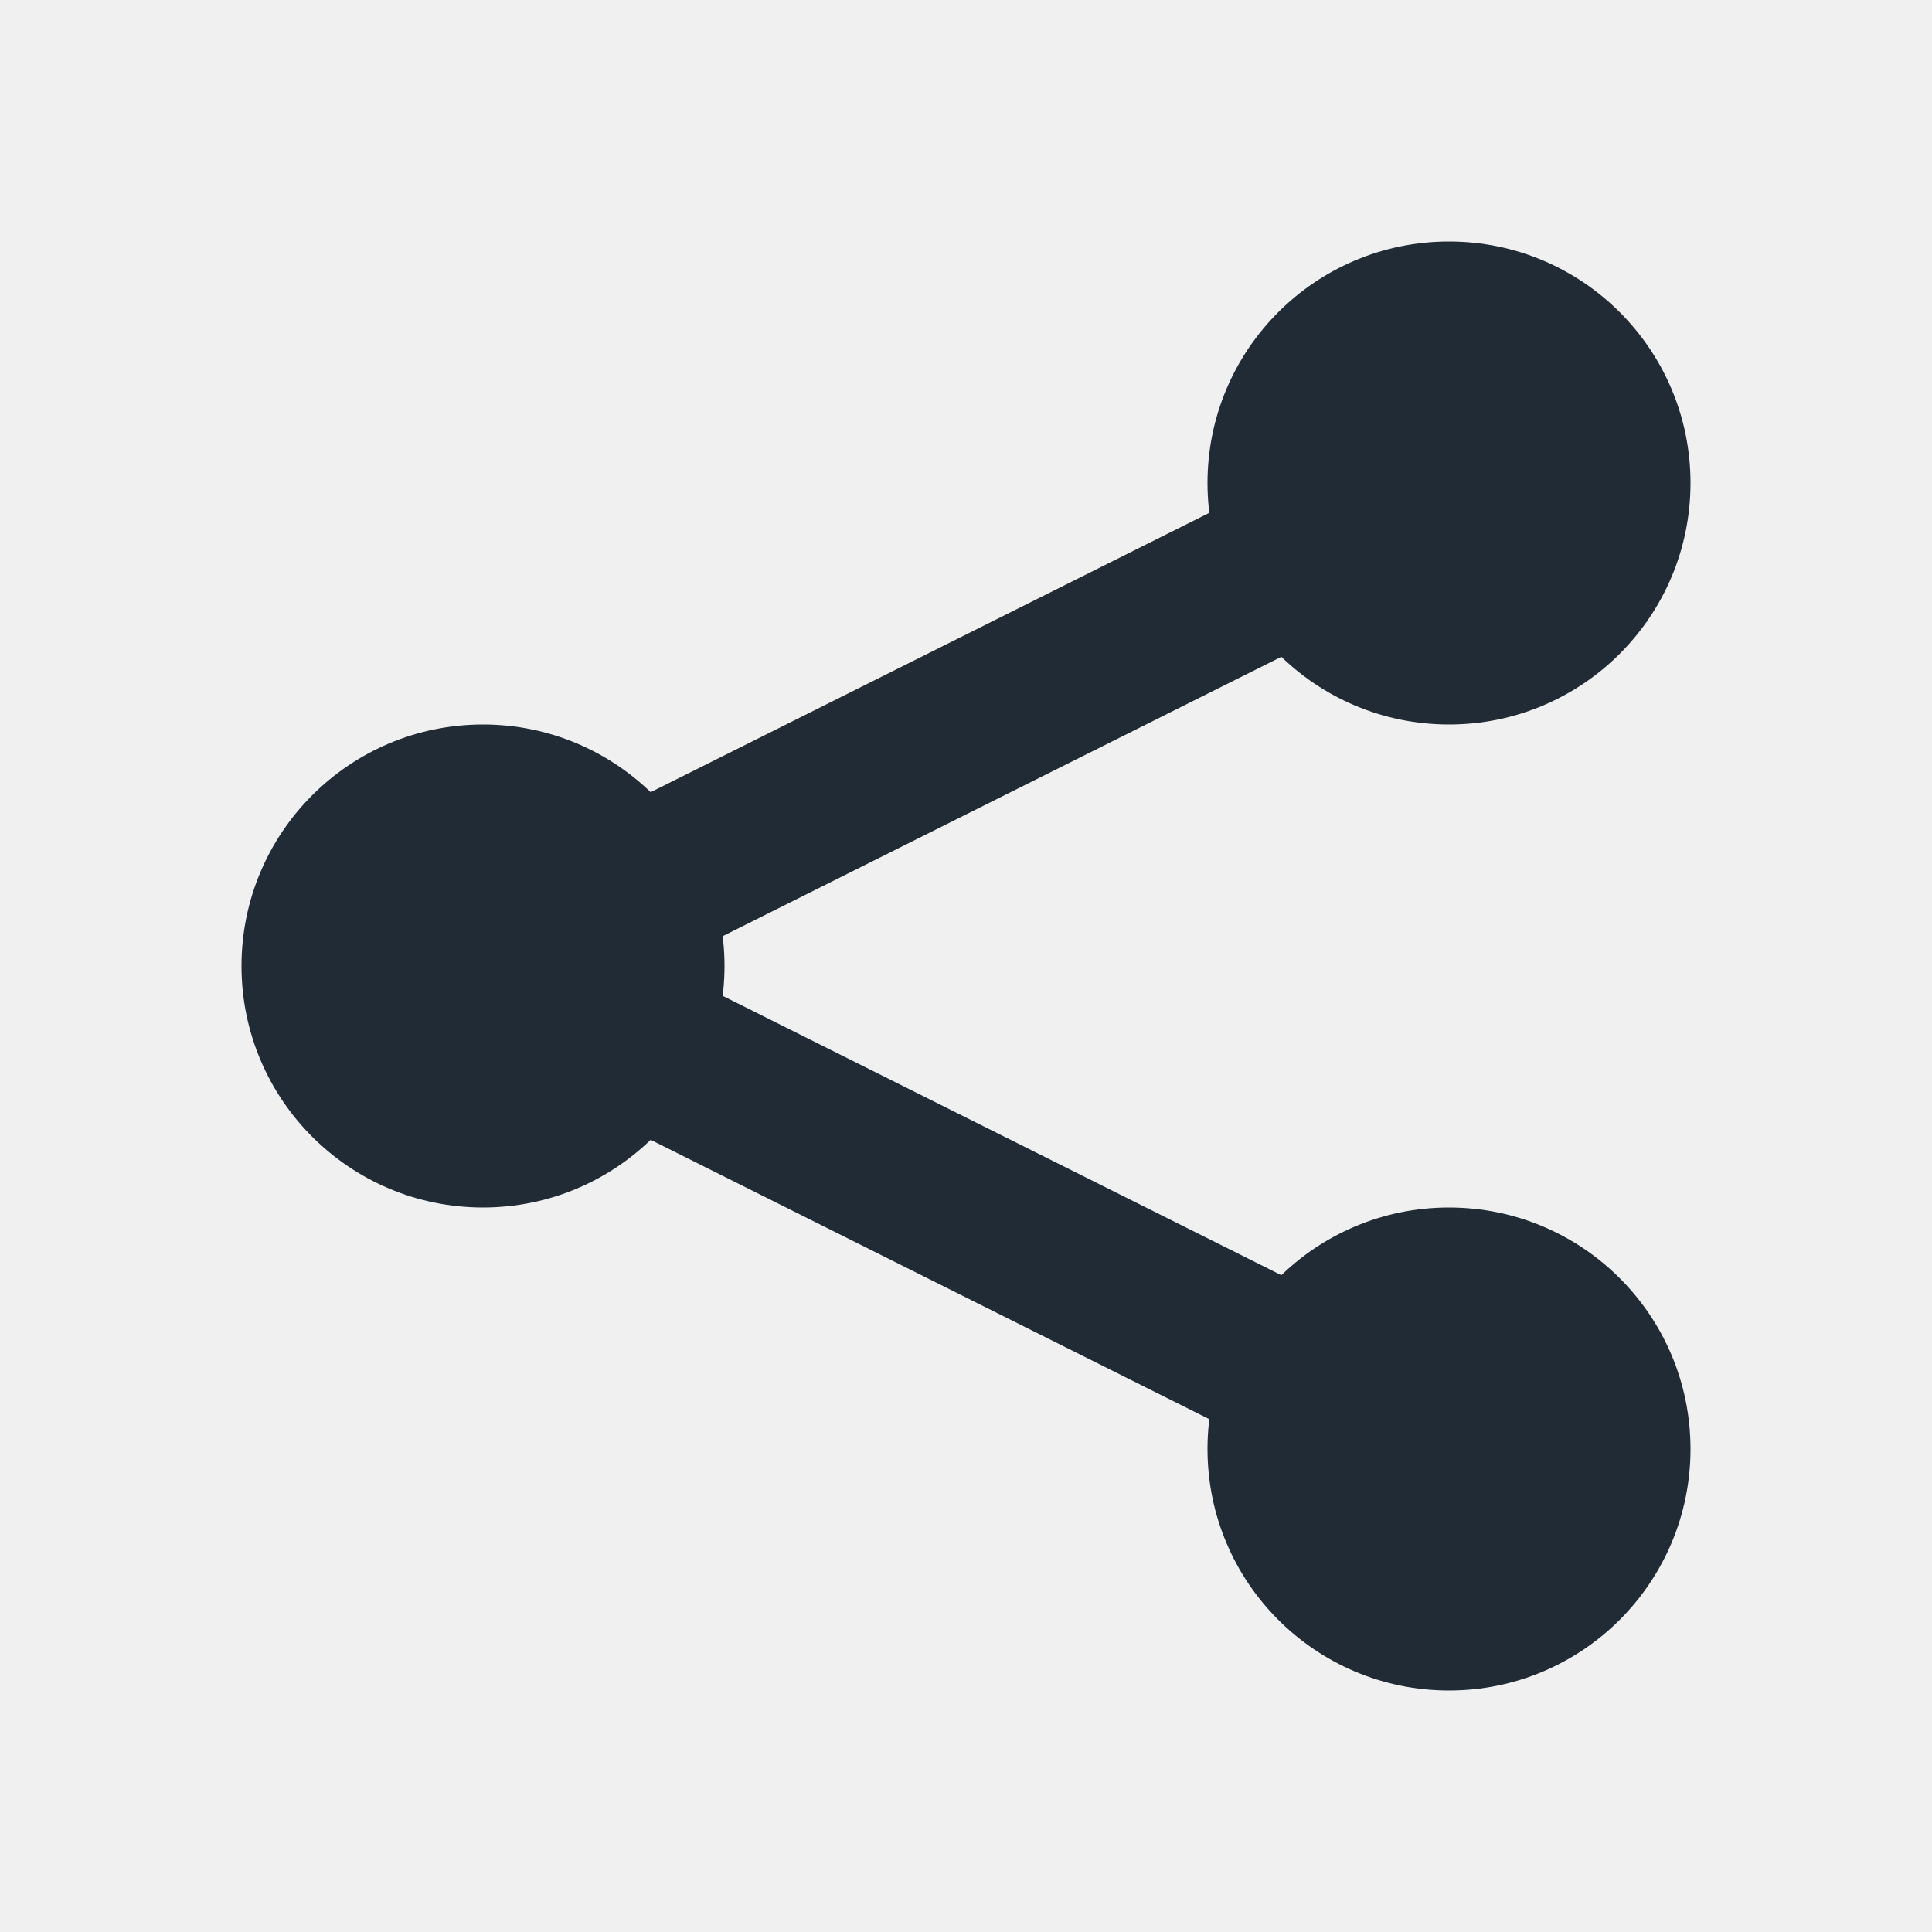
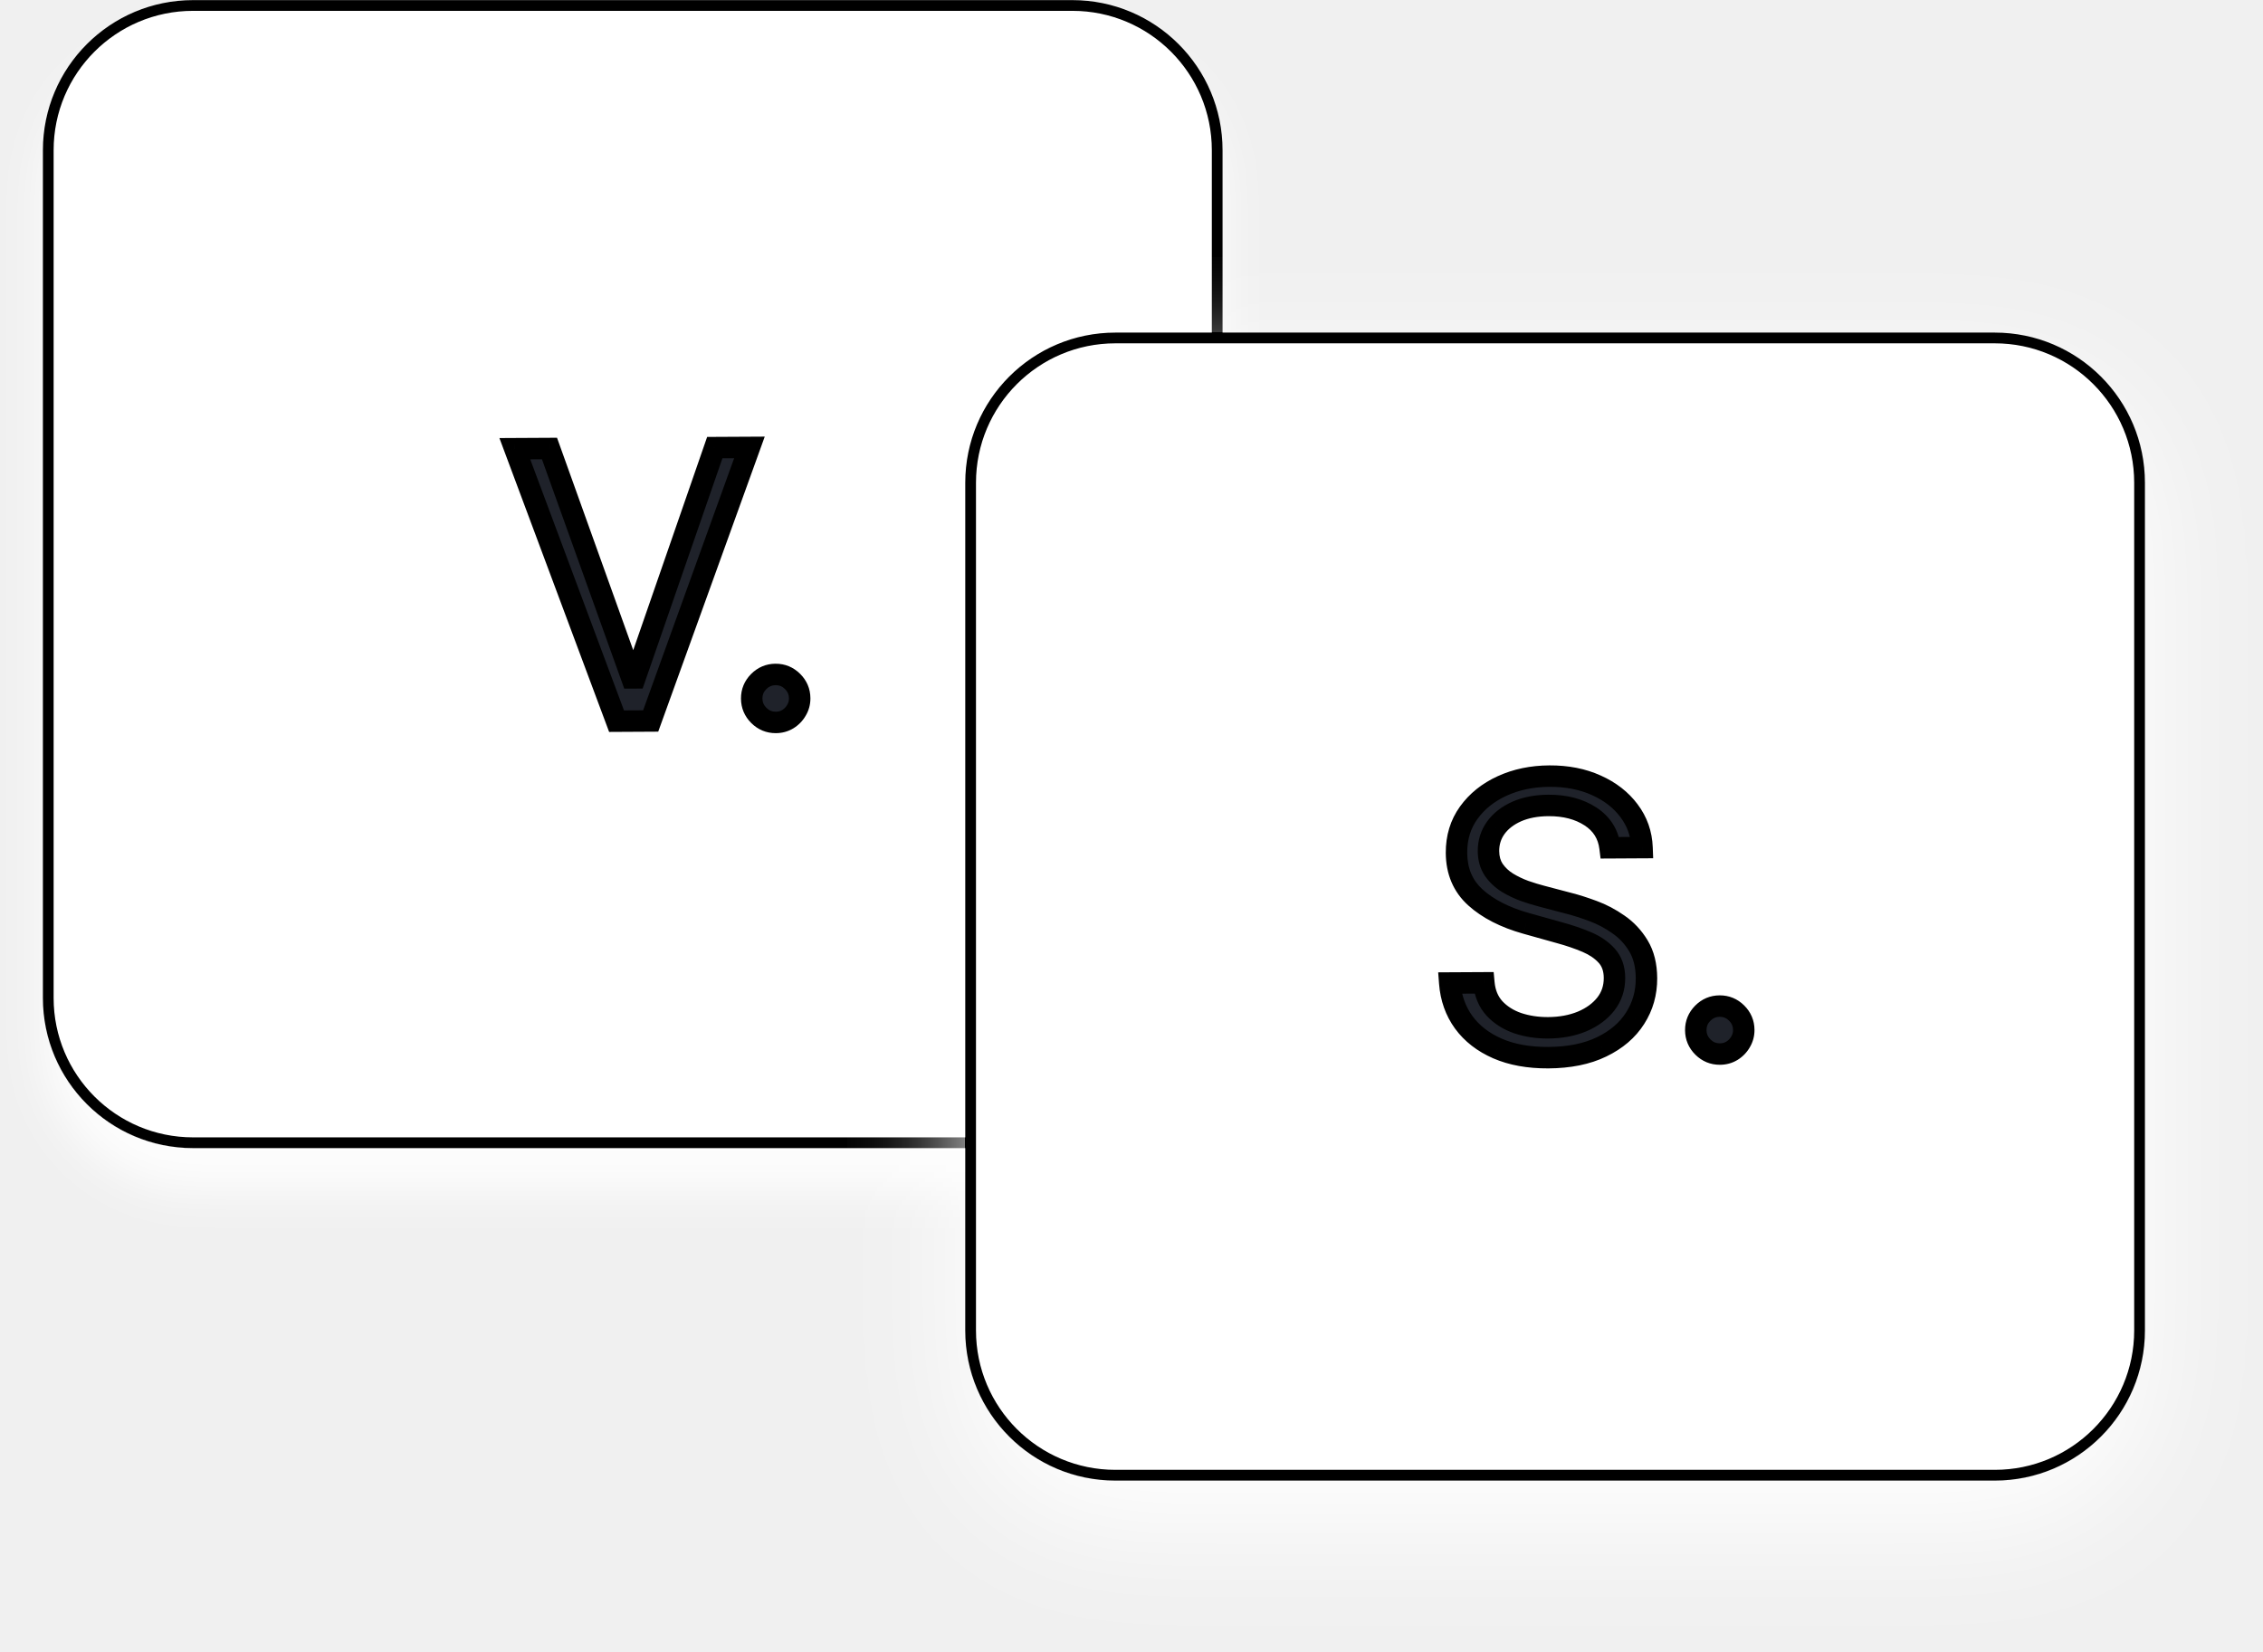
- <svg width="24" height="24" viewBox="0 0 24 24">
-   <path d="M18,6 L6,12 L18,18" stroke="#212b36" stroke-width="2" stroke-linecap="round" stroke-linejoin="round" fill="none" />
-   <circle cx="18" cy="6" r="3" fill="#212b36" />
-   <circle cx="6" cy="12" r="3" fill="#212b36" />
-   <circle cx="18" cy="18" r="3" fill="#212b36" />
+ <svg xmlns="http://www.w3.org/2000/svg" width="211" height="154" viewBox="0 0 211 154" fill="none">
+   <g filter="url(#filter0_d_46_2)">
+     <rect x="4" y="0.011" width="109.99" height="107.035" rx="14" fill="white" />
+     <rect x="4.5" y="0.511" width="108.99" height="106.035" rx="13.5" stroke="black" />
+   </g>
+   <path d="M51.234 41.819L58.907 63.205L59.205 63.203L66.646 41.735L69.877 41.718L60.669 67.223L57.487 67.24L48.002 41.836L51.234 41.819ZM72.337 67.358C71.724 67.362 71.197 67.145 70.755 66.708C70.314 66.271 70.091 65.746 70.088 65.133C70.085 64.52 70.301 63.993 70.738 63.551C71.175 63.109 71.7 62.887 72.313 62.884C72.926 62.88 73.454 63.097 73.895 63.534C74.337 63.971 74.559 64.496 74.562 65.109C74.564 65.515 74.463 65.888 74.258 66.229C74.061 66.57 73.793 66.845 73.454 67.054C73.124 67.254 72.752 67.356 72.337 67.358Z" fill="#1F222A" />
+   <path d="M51.234 41.819L52.175 41.481L51.936 40.815L51.228 40.819L51.234 41.819ZM58.907 63.205L57.966 63.543L58.205 64.209L58.912 64.205L58.907 63.205ZM59.205 63.203L59.211 64.204L59.918 64.2L60.15 63.531L59.205 63.203ZM66.646 41.735L66.64 40.735L65.933 40.739L65.701 41.408L66.646 41.735ZM69.877 41.718L70.818 42.057L71.304 40.71L69.872 40.718L69.877 41.718ZM60.669 67.223L60.674 68.223L61.372 68.219L61.609 67.562L60.669 67.223ZM57.487 67.24L56.55 67.59L56.794 68.244L57.492 68.24L57.487 67.24ZM48.002 41.836L47.997 40.836L46.565 40.844L47.066 42.186L48.002 41.836ZM50.293 42.157L57.966 63.543L59.848 62.867L52.175 41.481L50.293 42.157ZM58.912 64.205L59.211 64.204L59.2 62.203L58.901 62.205L58.912 64.205ZM60.15 63.531L67.59 42.063L65.701 41.408L58.26 62.876L60.15 63.531ZM66.651 42.735L69.882 42.718L69.872 40.718L66.64 40.735L66.651 42.735ZM68.936 41.378L59.728 66.883L61.609 67.562L70.818 42.057L68.936 41.378ZM60.663 66.223L57.481 66.24L57.492 68.24L60.674 68.223L60.663 66.223ZM58.424 66.89L48.939 41.487L47.066 42.186L56.55 67.59L58.424 66.89ZM48.008 42.836L51.239 42.819L51.228 40.819L47.997 40.836L48.008 42.836ZM70.755 66.708L71.459 65.997L70.755 66.708ZM70.738 63.551L70.027 62.848L70.738 63.551ZM73.895 63.534L74.598 62.823L74.598 62.823L73.895 63.534ZM74.258 66.229L73.401 65.713L73.396 65.721L73.392 65.729L74.258 66.229ZM73.454 67.054L73.973 67.909L73.98 67.905L73.454 67.054ZM72.332 66.358C71.988 66.36 71.714 66.25 71.459 65.997L70.052 67.419C70.679 68.04 71.46 68.363 72.343 68.358L72.332 66.358ZM71.459 65.997C71.203 65.744 71.09 65.472 71.088 65.128L69.088 65.138C69.093 66.021 69.425 66.798 70.052 67.419L71.459 65.997ZM71.088 65.128C71.086 64.784 71.196 64.51 71.449 64.254L70.027 62.848C69.407 63.475 69.083 64.256 69.088 65.138L71.088 65.128ZM71.449 64.254C71.702 63.999 71.974 63.886 72.318 63.884L72.308 61.884C71.425 61.889 70.648 62.221 70.027 62.848L71.449 64.254ZM72.318 63.884C72.663 63.882 72.936 63.992 73.192 64.245L74.598 62.823C73.971 62.202 73.19 61.879 72.308 61.884L72.318 63.884ZM73.192 64.245C73.448 64.498 73.561 64.77 73.562 65.114L75.562 65.103C75.558 64.221 75.226 63.444 74.598 62.823L73.192 64.245ZM73.562 65.114C73.564 65.341 73.51 65.533 73.401 65.713L75.114 66.745C75.416 66.244 75.566 65.689 75.562 65.103L73.562 65.114ZM73.392 65.729C73.279 65.925 73.129 66.08 72.929 66.203L73.98 67.905C74.457 67.61 74.843 67.215 75.123 66.73L73.392 65.729ZM72.935 66.199C72.771 66.299 72.578 66.357 72.332 66.358L72.343 68.358C72.925 68.355 73.477 68.21 73.973 67.909L72.935 66.199Z" fill="black" />
+   <g filter="url(#filter1_d_46_2)">
+     <rect x="90.5" y="31.511" width="108.99" height="106.035" rx="13.5" fill="white" stroke="black" />
+     <path d="M150.119 79.045C149.963 77.786 149.353 76.811 148.288 76.121C147.224 75.431 145.921 75.09 144.38 75.098C143.253 75.105 142.268 75.292 141.425 75.661C140.59 76.03 139.938 76.535 139.47 77.176C139.009 77.816 138.781 78.543 138.785 79.355C138.789 80.034 138.954 80.617 139.28 81.105C139.614 81.583 140.038 81.983 140.554 82.303C141.069 82.615 141.609 82.873 142.174 83.078C142.738 83.273 143.257 83.432 143.73 83.554L146.319 84.236C146.983 84.406 147.722 84.642 148.535 84.945C149.357 85.247 150.142 85.661 150.891 86.187C151.648 86.705 152.273 87.373 152.766 88.191C153.26 89.008 153.51 90.014 153.516 91.207C153.523 92.582 153.17 93.827 152.455 94.941C151.748 96.055 150.709 96.944 149.337 97.606C147.974 98.268 146.314 98.604 144.359 98.615C142.536 98.624 140.956 98.339 139.618 97.758C138.29 97.177 137.241 96.362 136.473 95.314C135.713 94.266 135.28 93.046 135.173 91.654L138.355 91.637C138.443 92.598 138.77 93.391 139.337 94.018C139.912 94.636 140.636 95.097 141.507 95.398C142.387 95.692 143.333 95.836 144.343 95.83C145.52 95.824 146.575 95.628 147.51 95.242C148.444 94.847 149.183 94.304 149.726 93.614C150.269 92.915 150.538 92.101 150.533 91.173C150.528 90.328 150.288 89.642 149.813 89.114C149.338 88.586 148.714 88.159 147.942 87.831C147.169 87.504 146.335 87.219 145.439 86.975L142.302 86.097C140.31 85.536 138.732 84.728 137.566 83.674C136.4 82.62 135.812 81.235 135.803 79.52C135.795 78.095 136.174 76.85 136.939 75.785C137.712 74.712 138.751 73.878 140.057 73.282C141.372 72.679 142.841 72.372 144.465 72.364C146.105 72.355 147.565 72.641 148.845 73.222C150.124 73.795 151.139 74.585 151.89 75.592C152.65 76.599 153.054 77.744 153.102 79.028L150.119 79.045ZM160.362 98.279C159.749 98.282 159.222 98.066 158.78 97.629C158.339 97.192 158.116 96.667 158.113 96.054C158.11 95.441 158.327 94.914 158.763 94.472C159.2 94.031 159.725 93.808 160.338 93.805C160.951 93.801 161.479 94.018 161.92 94.455C162.362 94.892 162.584 95.417 162.587 96.03C162.59 96.436 162.488 96.809 162.283 97.15C162.086 97.491 161.818 97.766 161.479 97.975C161.149 98.175 160.777 98.277 160.362 98.279Z" fill="#1F222A" />
+     <path d="M150.119 79.045L149.127 79.168L149.236 80.049L150.124 80.045L150.119 79.045ZM148.288 76.121L147.744 76.96L147.744 76.96L148.288 76.121ZM141.425 75.661L141.024 74.745L141.021 74.747L141.425 75.661ZM139.47 77.176L138.663 76.585L138.658 76.592L139.47 77.176ZM139.28 81.105L138.448 81.66L138.454 81.669L138.459 81.677L139.28 81.105ZM140.554 82.303L140.026 83.153L140.036 83.159L140.554 82.303ZM142.174 83.078L141.834 84.018L141.846 84.022L142.174 83.078ZM143.73 83.554L143.985 82.587L143.979 82.585L143.73 83.554ZM146.319 84.236L146.064 85.203L146.07 85.204L146.319 84.236ZM148.535 84.945L148.187 85.882L148.19 85.883L148.535 84.945ZM150.891 86.187L150.316 87.005L150.326 87.013L150.891 86.187ZM152.766 88.191L153.623 87.674L153.623 87.674L152.766 88.191ZM152.455 94.941L151.613 94.401L151.61 94.406L152.455 94.941ZM149.337 97.606L148.903 96.705L148.9 96.706L149.337 97.606ZM139.618 97.758L139.218 98.674L139.22 98.675L139.618 97.758ZM136.473 95.314L135.663 95.901L135.666 95.905L136.473 95.314ZM135.173 91.654L135.168 90.654L134.094 90.66L134.176 91.731L135.173 91.654ZM138.355 91.637L139.351 91.546L139.267 90.632L138.349 90.637L138.355 91.637ZM139.337 94.018L138.595 94.689L138.605 94.699L139.337 94.018ZM141.507 95.398L141.18 96.343L141.191 96.347L141.507 95.398ZM147.51 95.242L147.892 96.166L147.899 96.163L147.51 95.242ZM149.726 93.614L150.512 94.232L150.515 94.227L149.726 93.614ZM149.813 89.114L150.556 88.445L149.813 89.114ZM147.942 87.831L147.552 88.752L147.552 88.752L147.942 87.831ZM145.439 86.975L145.169 87.938L145.177 87.94L145.439 86.975ZM142.302 86.097L142.031 87.06L142.033 87.06L142.302 86.097ZM137.566 83.674L136.895 84.416L137.566 83.674ZM136.939 75.785L136.127 75.201L136.127 75.202L136.939 75.785ZM140.057 73.282L140.472 74.192L140.475 74.191L140.057 73.282ZM148.845 73.222L148.431 74.133L148.436 74.135L148.845 73.222ZM151.89 75.592L151.089 76.19L151.092 76.194L151.89 75.592ZM153.102 79.028L153.107 80.028L154.14 80.023L154.101 78.991L153.102 79.028ZM151.111 78.922C150.919 77.37 150.145 76.133 148.833 75.282L147.744 76.96C148.561 77.49 149.007 78.202 149.127 79.168L151.111 78.922ZM148.833 75.282C147.572 74.465 146.069 74.089 144.375 74.098L144.386 76.098C145.774 76.091 146.876 76.397 147.744 76.96L148.833 75.282ZM144.375 74.098C143.141 74.105 142.017 74.311 141.024 74.745L141.826 76.577C142.52 76.274 143.365 76.104 144.386 76.098L144.375 74.098ZM141.021 74.747C140.05 75.176 139.25 75.783 138.663 76.585L140.276 77.766C140.627 77.287 141.13 76.885 141.829 76.576L141.021 74.747ZM138.658 76.592C138.07 77.409 137.78 78.343 137.785 79.36L139.785 79.349C139.782 78.742 139.948 78.223 140.281 77.76L138.658 76.592ZM137.785 79.36C137.79 80.204 137.997 80.986 138.448 81.66L140.111 80.549C139.91 80.249 139.788 79.865 139.785 79.349L137.785 79.36ZM138.459 81.677C138.874 82.271 139.4 82.763 140.026 83.153L141.082 81.454C140.677 81.202 140.353 80.895 140.1 80.532L138.459 81.677ZM140.036 83.159C140.607 83.505 141.207 83.791 141.834 84.018L142.514 82.137C142.011 81.955 141.531 81.726 141.072 81.448L140.036 83.159ZM141.846 84.022C142.431 84.225 142.976 84.392 143.481 84.522L143.979 82.585C143.538 82.472 143.046 82.321 142.501 82.133L141.846 84.022ZM143.475 84.521L146.064 85.203L146.574 83.269L143.985 82.587L143.475 84.521ZM146.07 85.204C146.693 85.364 147.398 85.589 148.187 85.882L148.883 84.007C148.045 83.696 147.273 83.448 146.568 83.267L146.07 85.204ZM148.19 85.883C148.927 86.154 149.635 86.527 150.316 87.005L151.466 85.369C150.65 84.795 149.787 84.34 148.88 84.006L148.19 85.883ZM150.326 87.013C150.96 87.446 151.488 88.007 151.91 88.707L153.623 87.674C153.058 86.739 152.336 85.964 151.456 85.362L150.326 87.013ZM151.91 88.707C152.29 89.336 152.51 90.155 152.516 91.212L154.516 91.201C154.509 89.873 154.23 88.68 153.623 87.674L151.91 88.707ZM152.516 91.212C152.522 92.402 152.22 93.456 151.613 94.401L153.297 95.481C154.12 94.198 154.524 92.762 154.516 91.201L152.516 91.212ZM151.61 94.406C151.018 95.339 150.133 96.111 148.903 96.705L149.772 98.506C151.285 97.776 152.478 96.772 153.299 95.477L151.61 94.406ZM148.9 96.706C147.704 97.287 146.201 97.605 144.353 97.615L144.364 99.615C146.427 99.603 148.243 99.249 149.774 98.505L148.9 96.706ZM144.353 97.615C142.636 97.624 141.199 97.354 140.017 96.841L139.22 98.675C140.712 99.323 142.436 99.625 144.364 99.615L144.353 97.615ZM140.019 96.841C138.833 96.323 137.932 95.613 137.28 94.723L135.666 95.905C136.55 97.111 137.746 98.031 139.218 98.674L140.019 96.841ZM137.283 94.727C136.64 93.84 136.264 92.8 136.17 91.578L134.176 91.731C134.296 93.292 134.787 94.691 135.663 95.901L137.283 94.727ZM135.178 92.654L138.36 92.637L138.349 90.637L135.168 90.654L135.178 92.654ZM137.359 91.728C137.464 92.873 137.863 93.879 138.596 94.689L140.079 93.347C139.677 92.903 139.422 92.323 139.351 91.546L137.359 91.728ZM138.605 94.699C139.301 95.448 140.168 95.993 141.18 96.343L141.835 94.453C141.103 94.2 140.523 93.825 140.069 93.337L138.605 94.699ZM141.191 96.347C142.183 96.678 143.238 96.837 144.349 96.83L144.338 94.831C143.427 94.835 142.591 94.706 141.824 94.45L141.191 96.347ZM144.349 96.83C145.634 96.823 146.82 96.609 147.892 96.166L147.128 94.317C146.331 94.647 145.406 94.825 144.338 94.831L144.349 96.83ZM147.899 96.163C148.965 95.713 149.849 95.075 150.512 94.232L148.94 92.996C148.516 93.534 147.923 93.981 147.121 94.32L147.899 96.163ZM150.515 94.227C151.203 93.342 151.539 92.308 151.533 91.168L149.533 91.179C149.537 91.894 149.335 92.487 148.936 93L150.515 94.227ZM151.533 91.168C151.527 90.127 151.226 89.188 150.556 88.445L149.07 89.783C149.351 90.095 149.529 90.53 149.533 91.179L151.533 91.168ZM150.556 88.445C149.967 87.79 149.215 87.285 148.332 86.911L147.552 88.752C148.214 89.033 148.709 89.382 149.07 89.783L150.556 88.445ZM148.332 86.911C147.514 86.564 146.637 86.264 145.701 86.01L145.177 87.94C146.034 88.173 146.825 88.444 147.552 88.752L148.332 86.911ZM145.708 86.012L142.572 85.134L142.033 87.06L145.169 87.938L145.708 86.012ZM142.573 85.135C140.685 84.603 139.258 83.856 138.237 82.933L136.895 84.416C138.206 85.601 139.936 86.47 142.031 87.06L142.573 85.135ZM138.237 82.933C137.299 82.085 136.811 80.978 136.803 79.515L134.803 79.525C134.814 81.493 135.501 83.155 136.895 84.416L138.237 82.933ZM136.803 79.515C136.796 78.281 137.12 77.247 137.751 76.368L136.127 75.202C135.228 76.453 134.794 77.909 134.803 79.525L136.803 79.515ZM137.75 76.37C138.413 75.45 139.311 74.722 140.472 74.192L139.643 72.372C138.192 73.034 137.011 73.975 136.127 75.201L137.75 76.37ZM140.475 74.191C141.645 73.654 142.971 73.372 144.47 73.364L144.459 71.364C142.711 71.373 141.099 71.704 139.64 72.374L140.475 74.191ZM144.47 73.364C145.99 73.355 147.303 73.62 148.431 74.133L149.258 72.312C147.827 71.662 146.22 71.354 144.459 71.364L144.47 73.364ZM148.436 74.135C149.578 74.647 150.451 75.335 151.089 76.19L152.692 74.994C151.827 73.835 150.67 72.944 149.253 72.31L148.436 74.135ZM151.092 76.194C151.726 77.035 152.062 77.982 152.103 79.066L154.101 78.991C154.045 77.507 153.573 76.163 152.688 74.99L151.092 76.194ZM153.096 78.028L150.114 78.045L150.124 80.045L153.107 80.028L153.096 78.028ZM158.78 97.629L159.484 96.918L158.78 97.629ZM158.763 94.472L158.052 93.769L158.763 94.472ZM161.92 94.455L162.623 93.744L162.623 93.744L161.92 94.455ZM162.283 97.15L161.426 96.634L161.422 96.642L161.417 96.65L162.283 97.15ZM161.479 97.975L161.999 98.829L162.005 98.826L161.479 97.975ZM160.357 97.279C160.013 97.281 159.739 97.171 159.484 96.918L158.077 98.34C158.704 98.96 159.486 99.284 160.368 99.279L160.357 97.279ZM159.484 96.918C159.228 96.665 159.115 96.393 159.113 96.049L157.113 96.059C157.118 96.942 157.45 97.719 158.077 98.34L159.484 96.918ZM159.113 96.049C159.111 95.704 159.221 95.431 159.474 95.175L158.052 93.769C157.432 94.396 157.108 95.177 157.113 96.059L159.113 96.049ZM159.474 95.175C159.727 94.92 159.999 94.807 160.344 94.805L160.333 92.805C159.451 92.809 158.673 93.141 158.052 93.769L159.474 95.175ZM160.344 94.805C160.688 94.803 160.961 94.913 161.217 95.166L162.623 93.744C161.996 93.123 161.215 92.8 160.333 92.805L160.344 94.805ZM161.217 95.166C161.473 95.419 161.586 95.691 161.587 96.035L163.587 96.024C163.583 95.142 163.251 94.365 162.623 93.744L161.217 95.166ZM161.587 96.035C161.589 96.261 161.535 96.454 161.426 96.634L163.139 97.666C163.442 97.165 163.591 96.61 163.587 96.024L161.587 96.035ZM161.417 96.65C161.304 96.846 161.154 97.001 160.954 97.124L162.005 98.826C162.482 98.531 162.868 98.136 163.149 97.651L161.417 96.65ZM160.96 97.12C160.796 97.22 160.604 97.278 160.357 97.279L160.368 99.279C160.95 99.276 161.502 99.131 161.999 98.829L160.96 97.12Z" fill="black" />
+   </g>
+   <defs>
+     <filter id="filter0_d_46_2" x="0.001" y="0.001" width="117.998" height="115.043" filterUnits="userSpaceOnUse" color-interpolation-filters="sRGB">
+       <feFlood flood-opacity="0" result="BackgroundImageFix" />
+       <feColorMatrix in="SourceAlpha" type="matrix" values="0 0 0 0 0 0 0 0 0 0 0 0 0 0 0 0 0 0 127 0" result="hardAlpha" />
+       <feOffset dy="4" />
+       <feGaussianBlur stdDeviation="2" />
+       <feComposite in2="hardAlpha" operator="out" />
+       <feColorMatrix type="matrix" values="0 0 0 0 1 0 0 0 0 1 0 0 0 0 1 0 0 0 0.85 0" />
+       <feBlend mode="normal" in2="BackgroundImageFix" result="effect1_dropShadow_46_2" />
+       <feBlend mode="normal" in="SourceGraphic" in2="effect1_dropShadow_46_2" result="shape" />
+     </filter>
+     <filter id="filter1_d_46_2" x="79.001" y="24.002" width="131.998" height="129.043" filterUnits="userSpaceOnUse" color-interpolation-filters="sRGB">
+       <feFlood flood-opacity="0" result="BackgroundImageFix" />
+       <feColorMatrix in="SourceAlpha" type="matrix" values="0 0 0 0 0 0 0 0 0 0 0 0 0 0 0 0 0 0 127 0" result="hardAlpha" />
+       <feOffset dy="4" />
+       <feGaussianBlur stdDeviation="5.5" />
+       <feComposite in2="hardAlpha" operator="out" />
+       <feColorMatrix type="matrix" values="0 0 0 0 1 0 0 0 0 1 0 0 0 0 1 0 0 0 1 0" />
+       <feBlend mode="normal" in2="BackgroundImageFix" result="effect1_dropShadow_46_2" />
+       <feBlend mode="normal" in="SourceGraphic" in2="effect1_dropShadow_46_2" result="shape" />
+     </filter>
+   </defs>
</svg>
